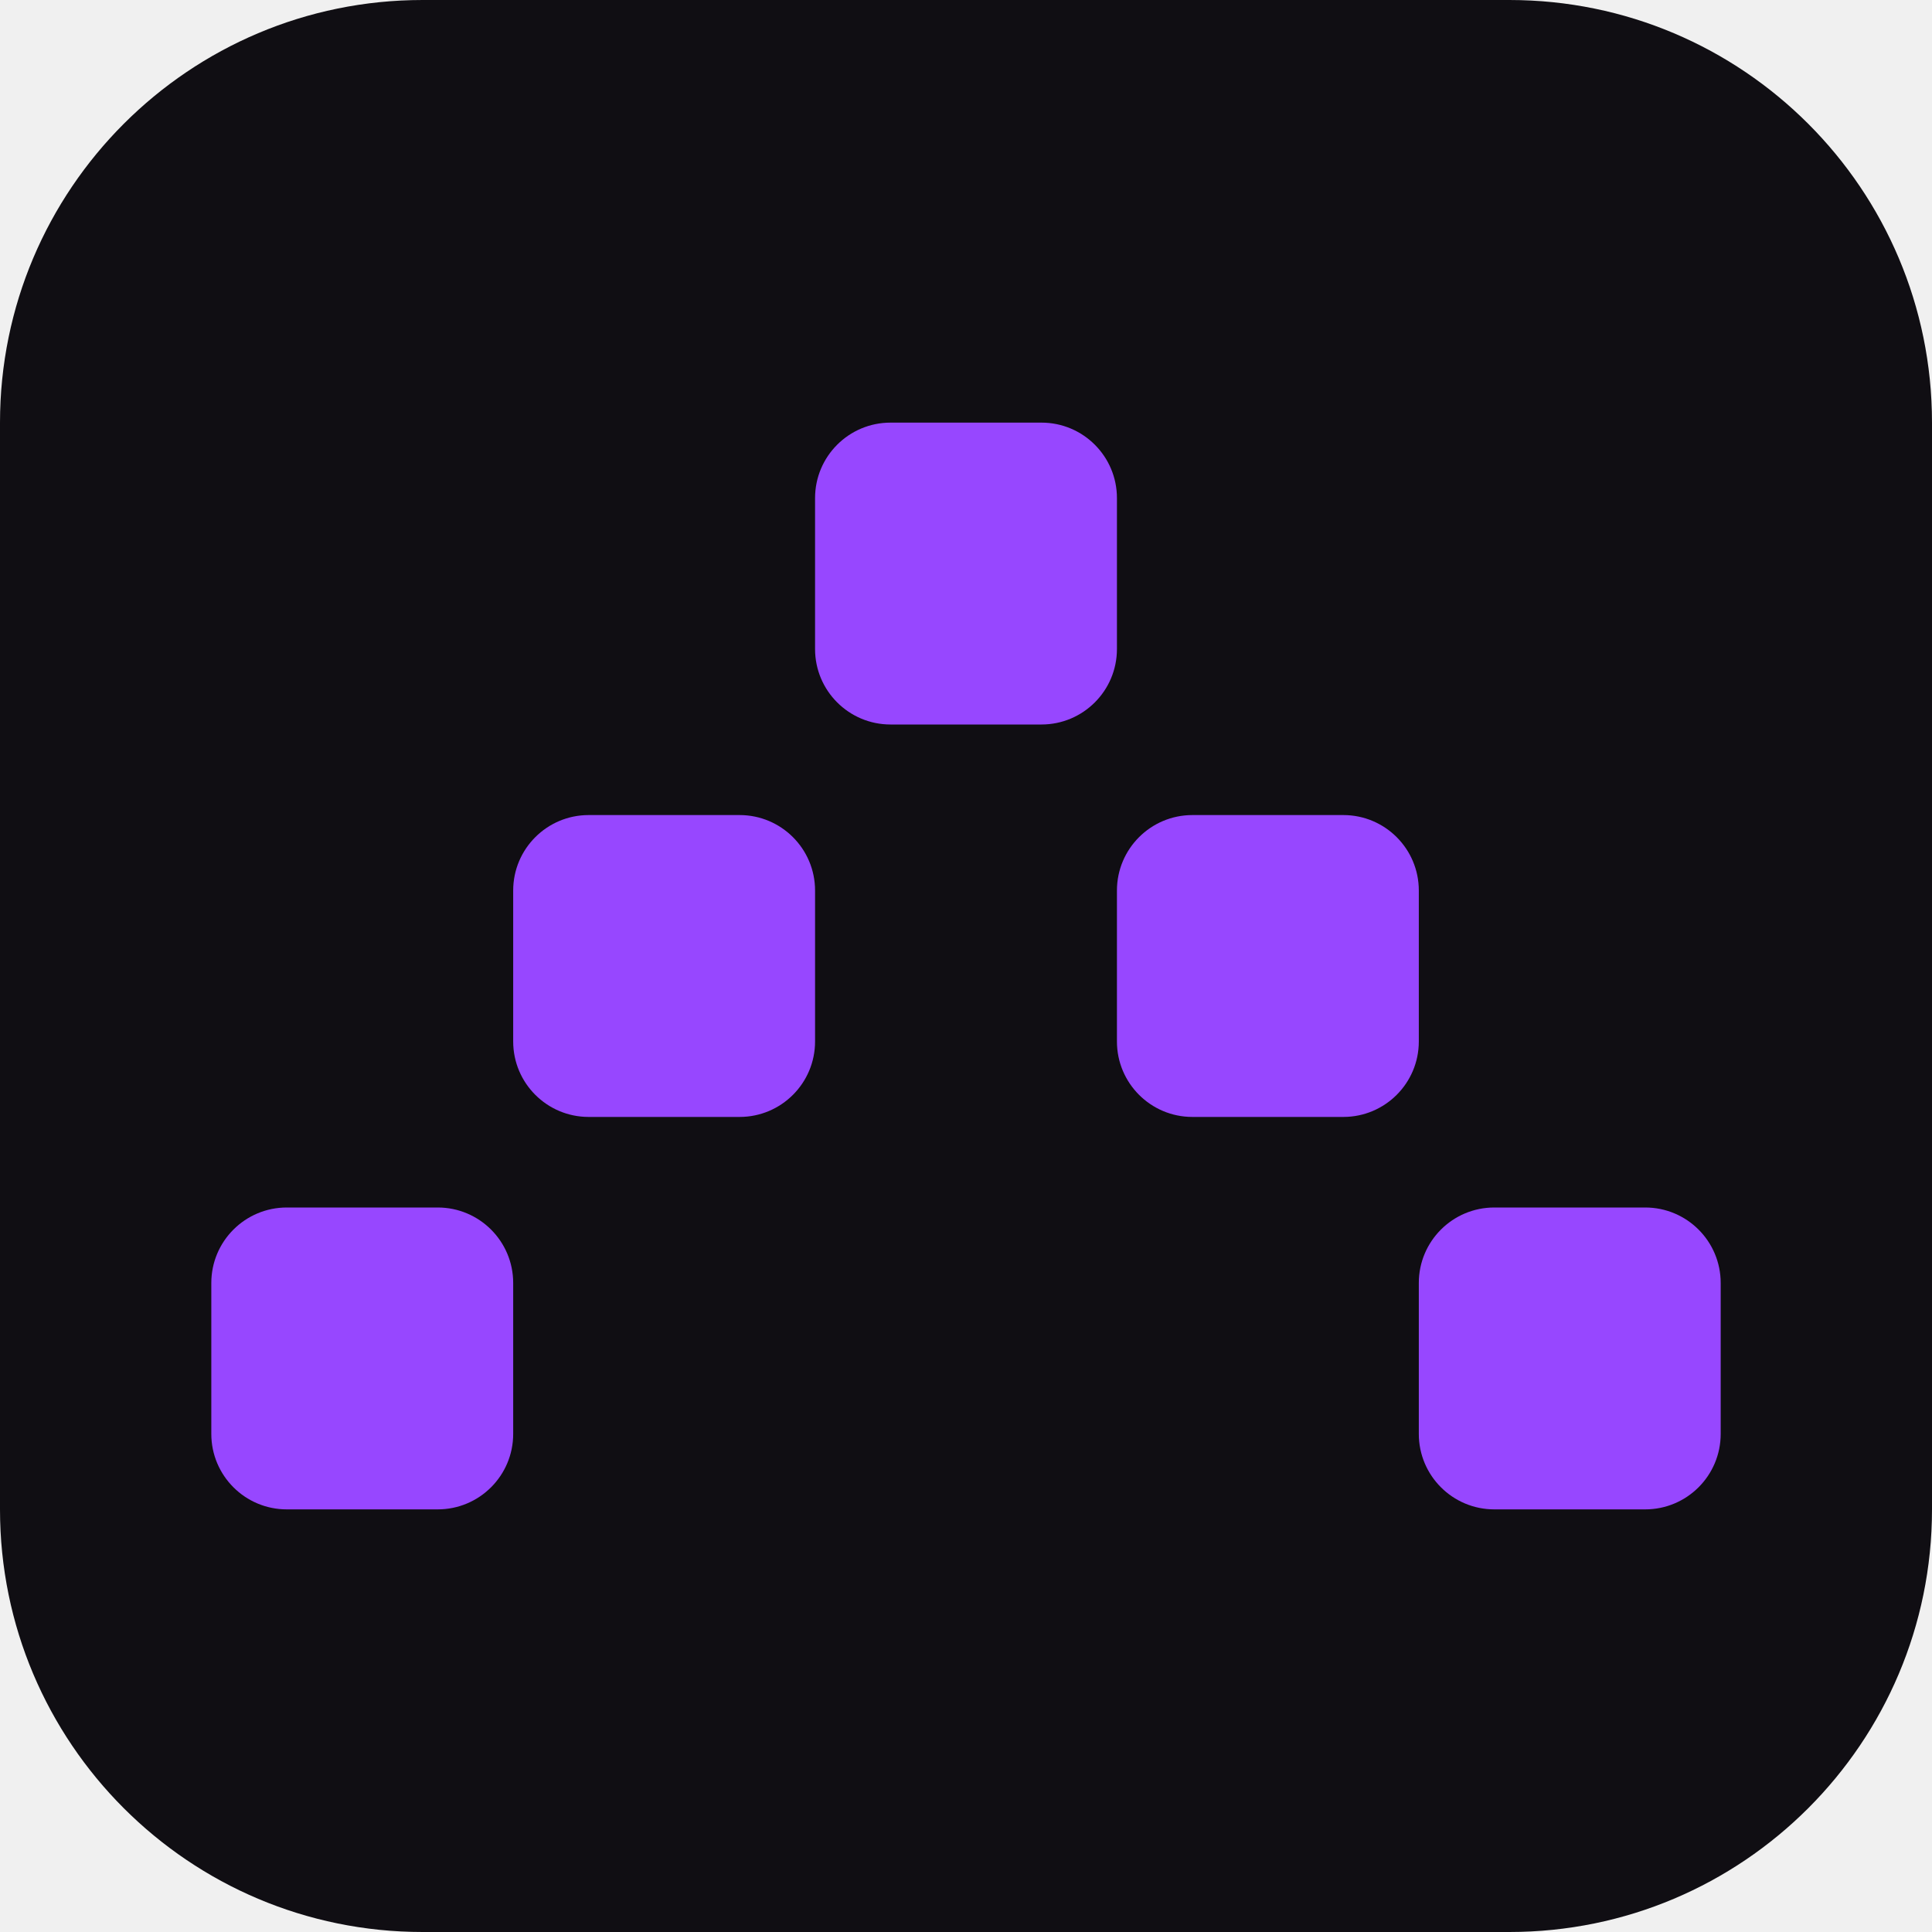
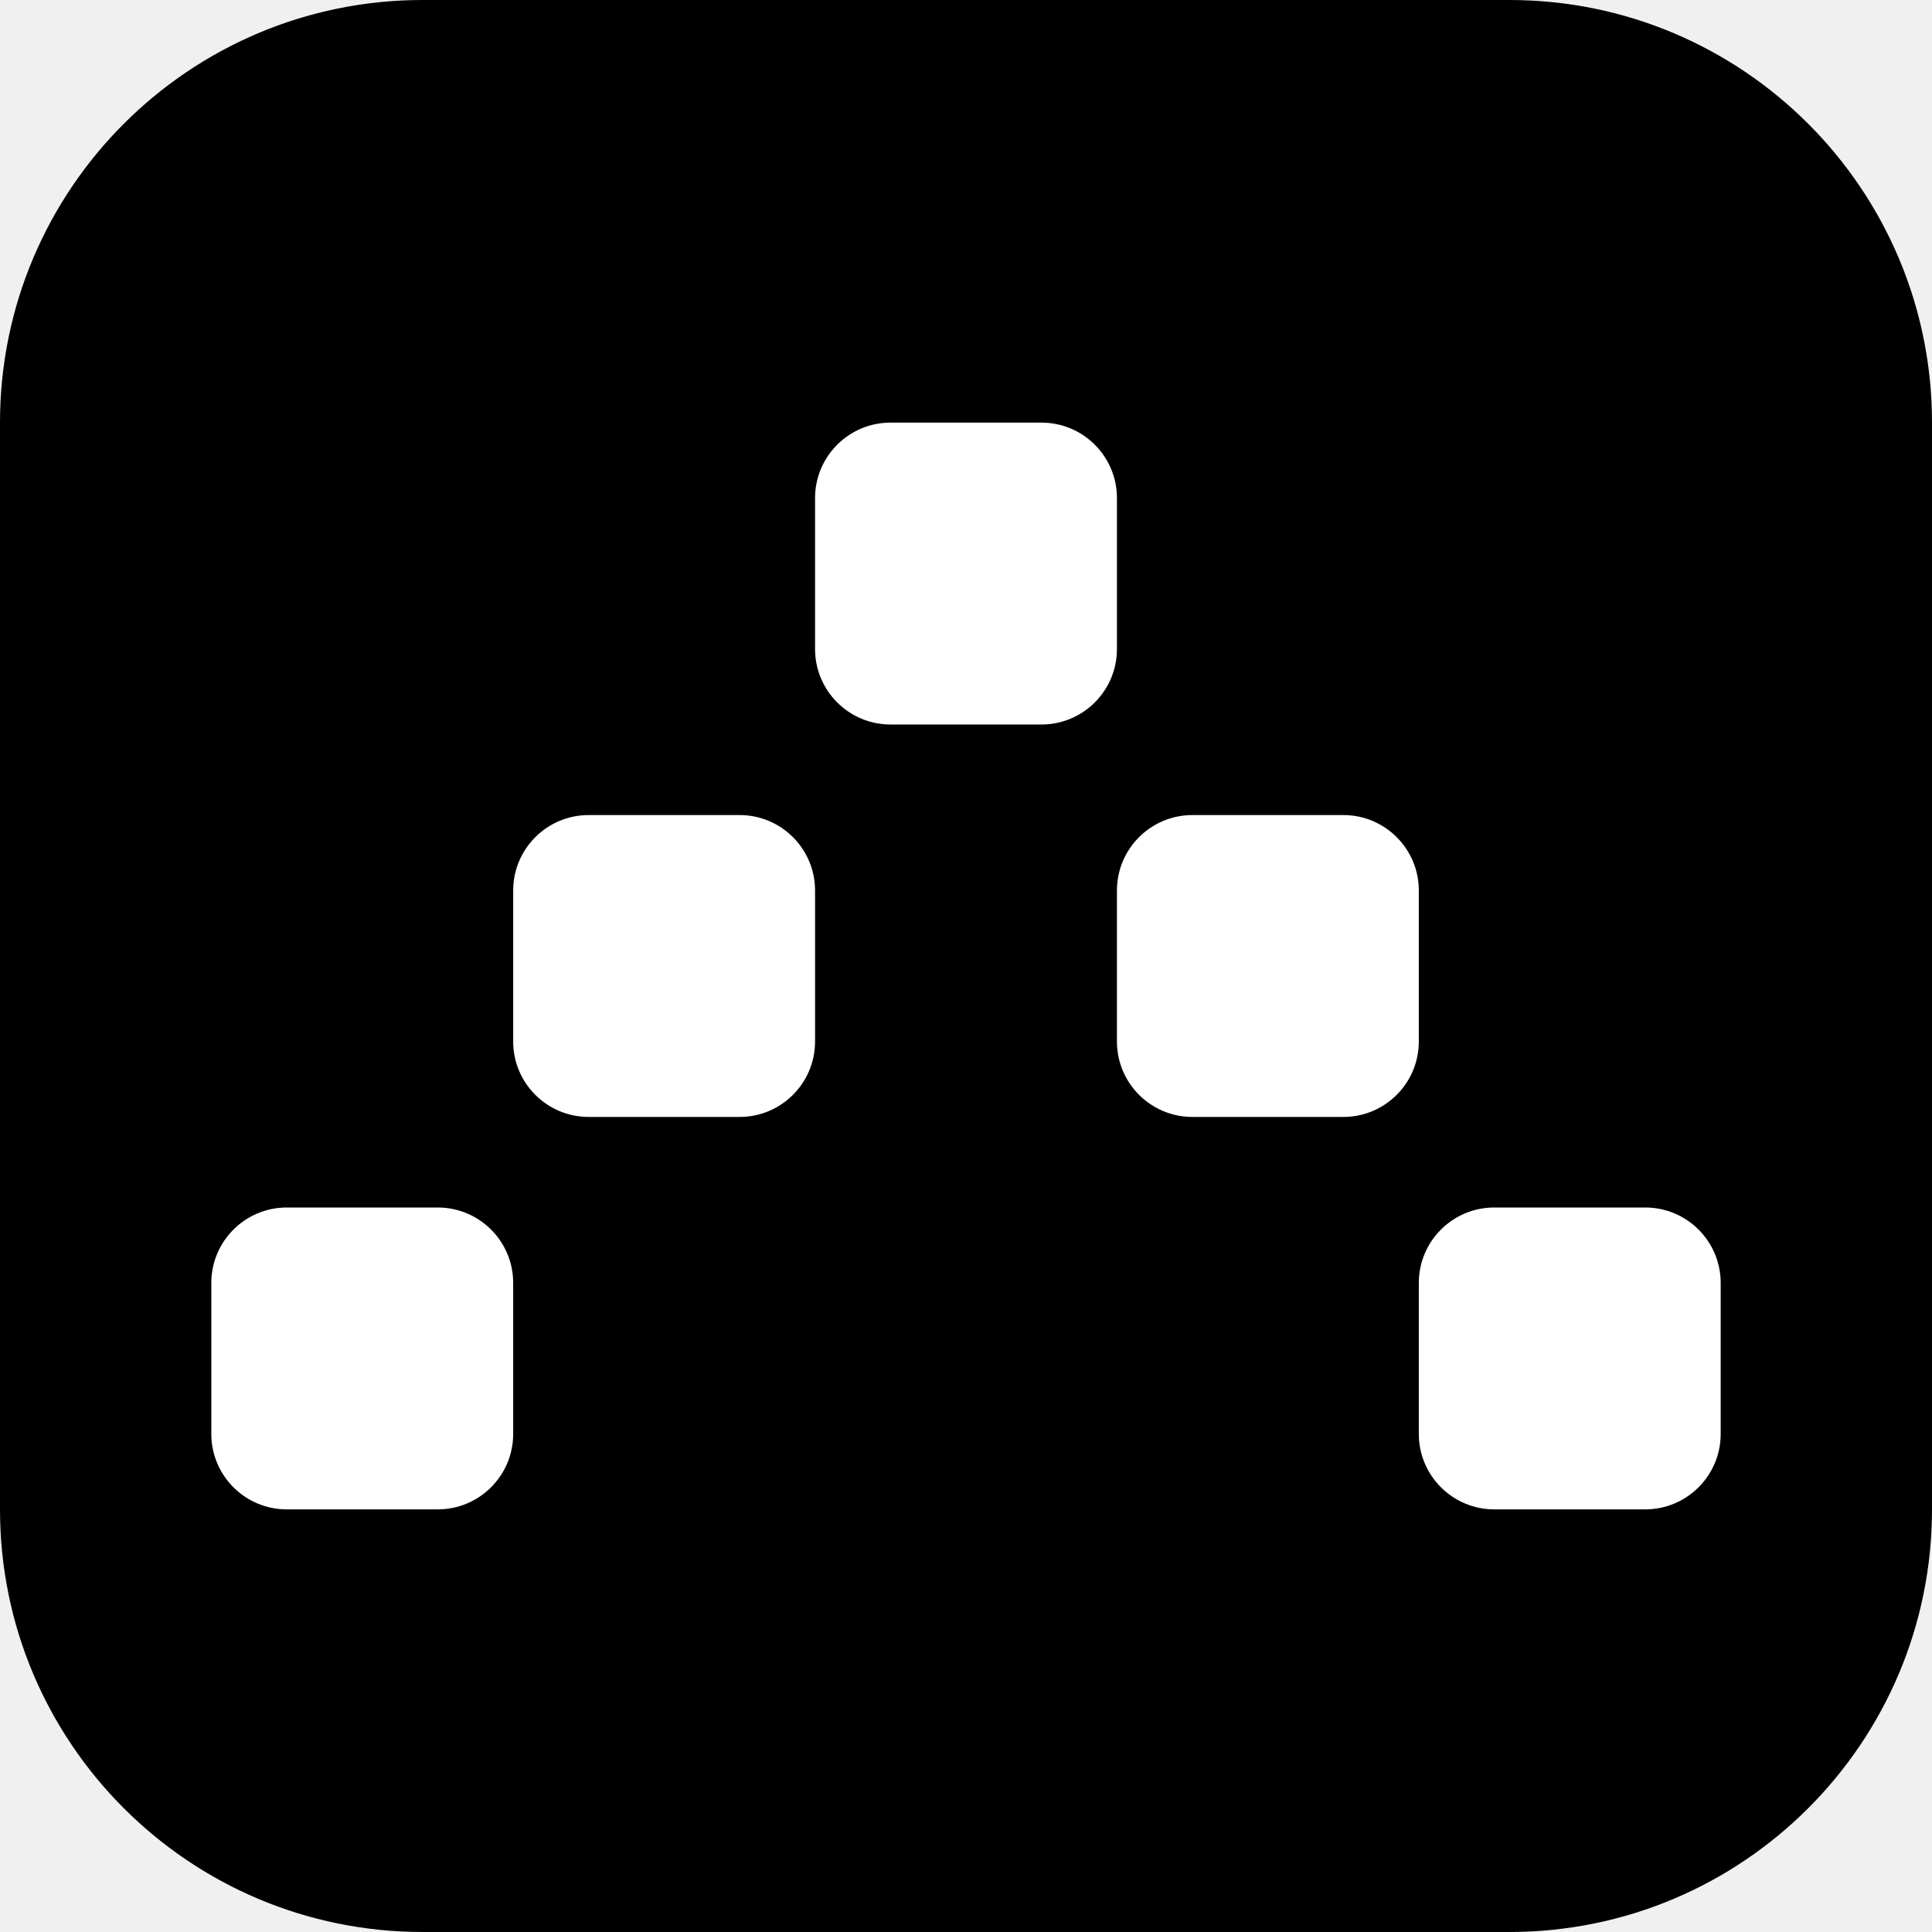
<svg xmlns="http://www.w3.org/2000/svg" viewBox="0 0 64 64">
-   <rect width="64" height="64" rx="14" fill="#100E13" />
-   <g fill="#9747FF">
+   <rect width="64" height="64" rx="14" fill="#000" />
+   <g fill="#fff">
    <rect x="27" y="14" width="10" height="10" rx="2.5" />
    <rect x="17" y="27" width="10" height="10" rx="2.5" />
    <rect x="37" y="27" width="10" height="10" rx="2.5" />
    <rect x="7" y="40" width="10" height="10" rx="2.5" />
    <rect x="47" y="40" width="10" height="10" rx="2.5" />
  </g>
</svg>
